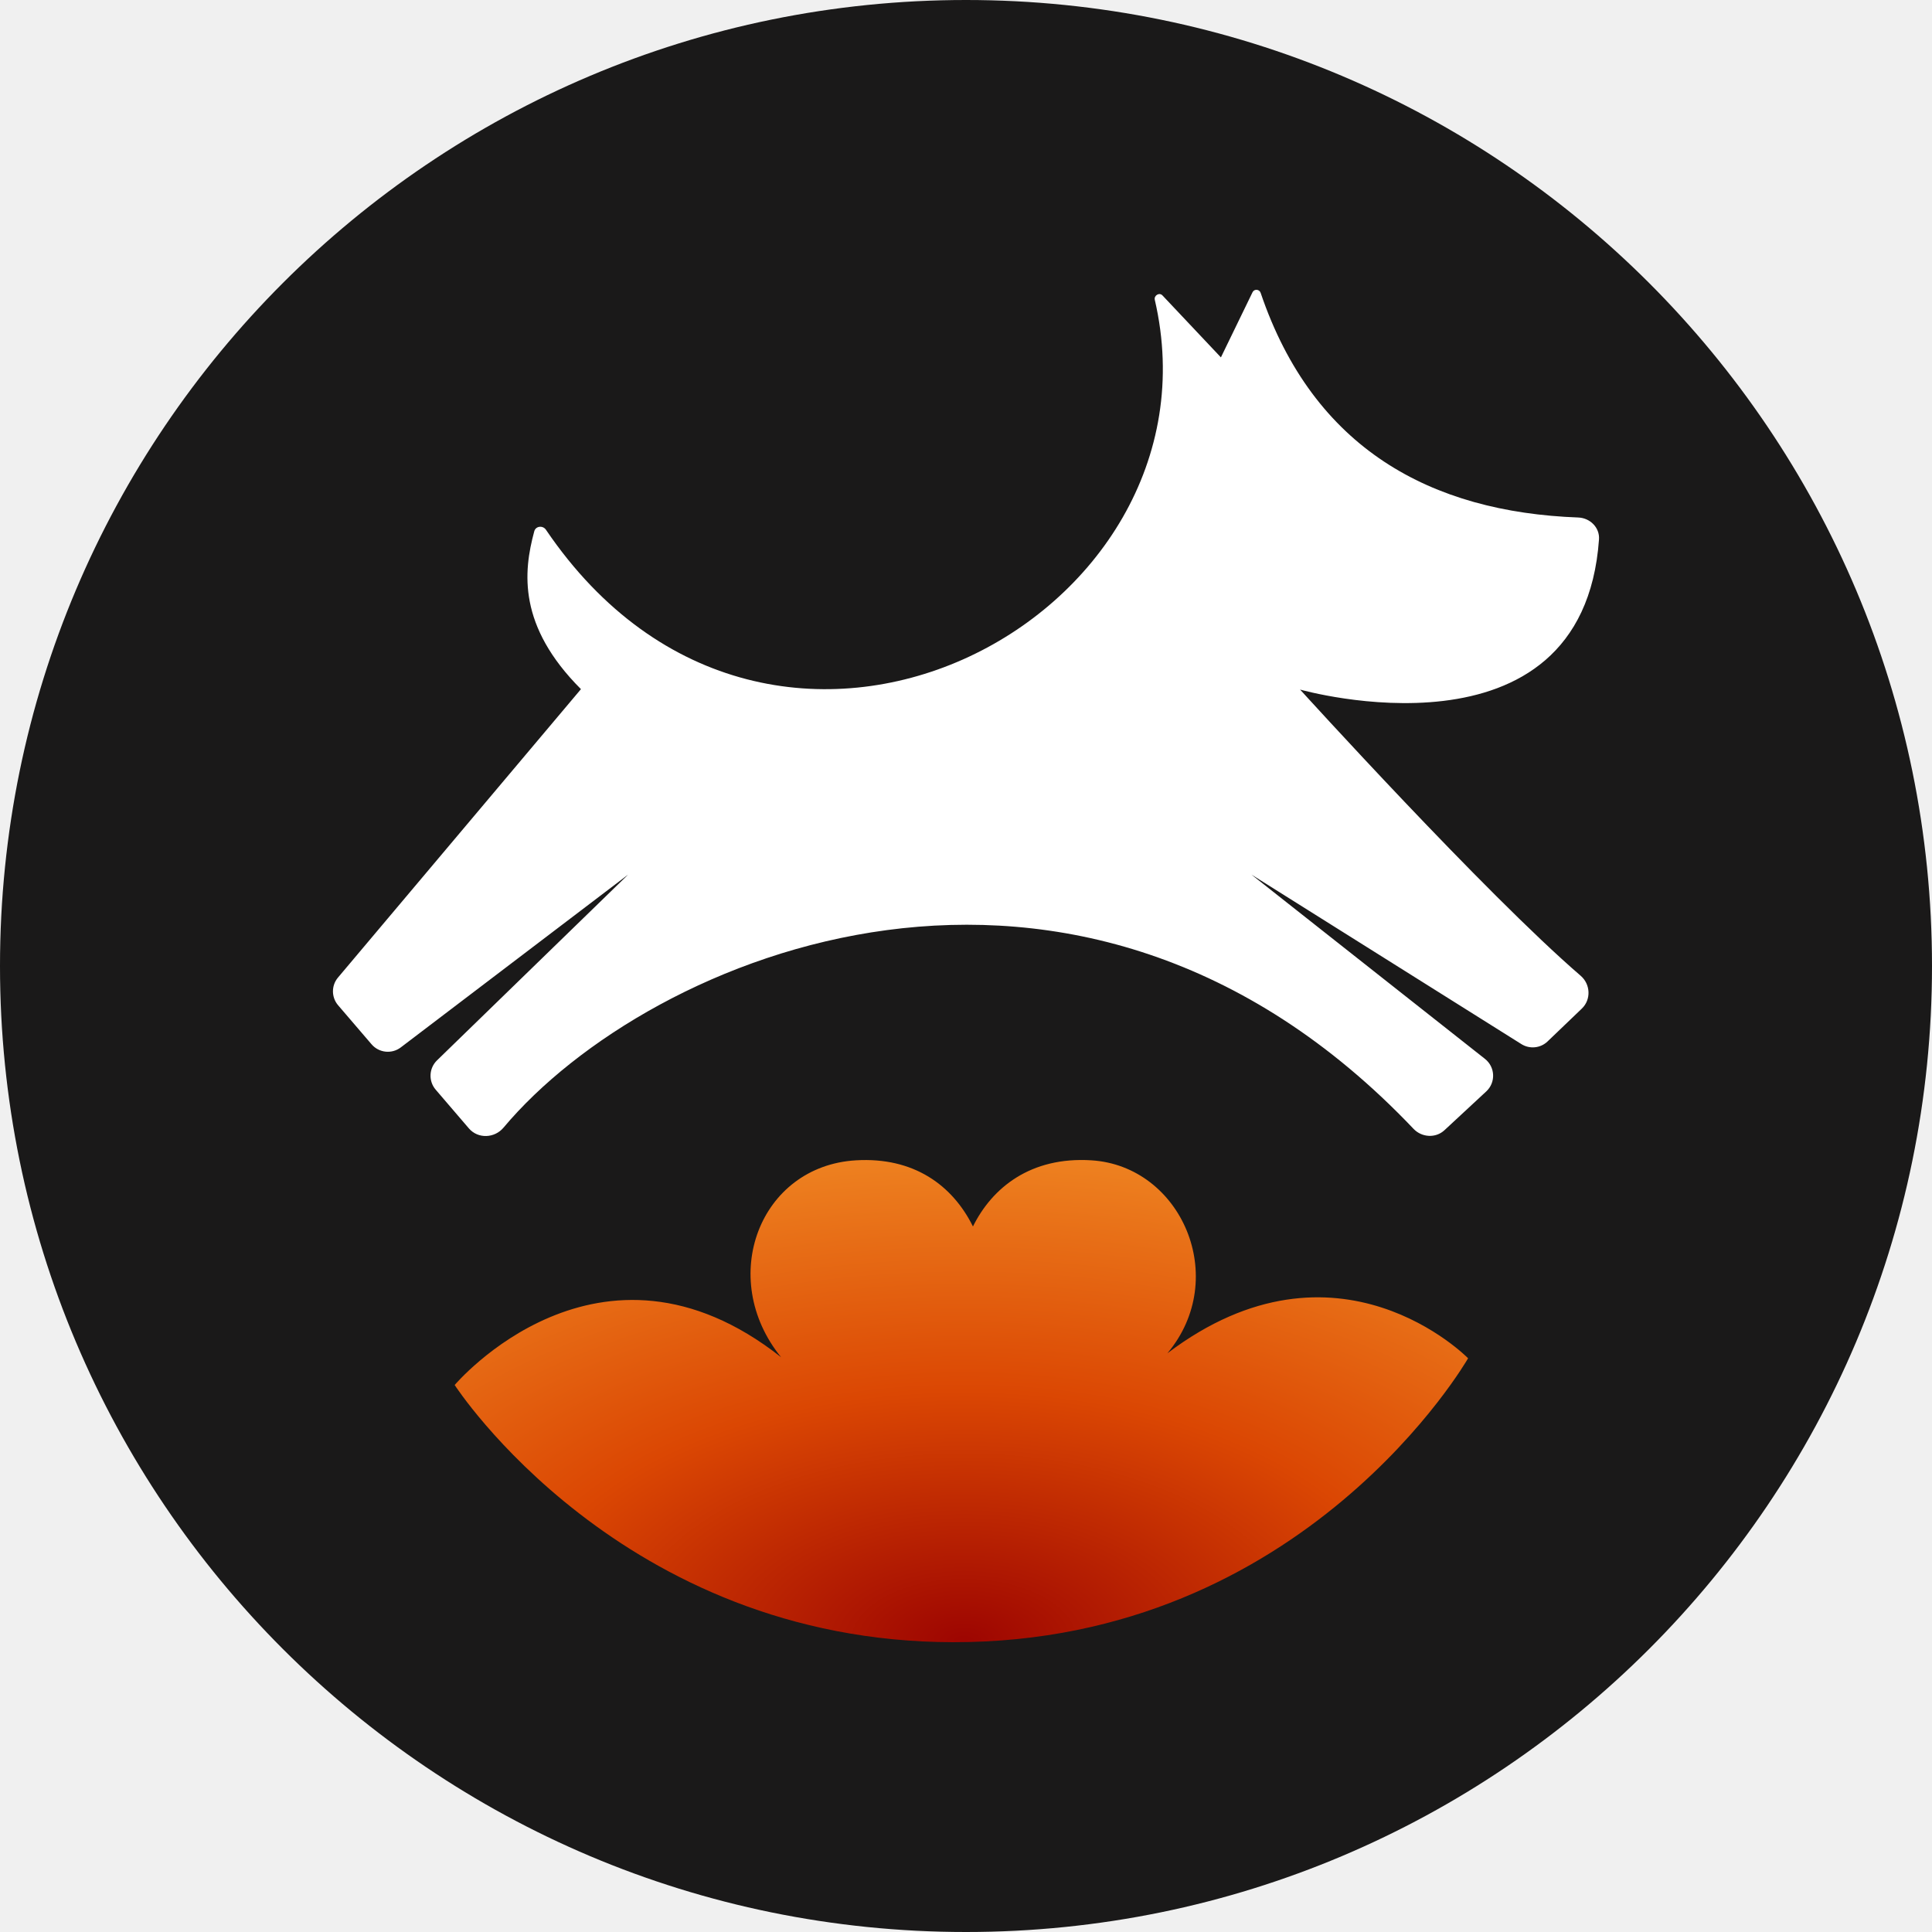
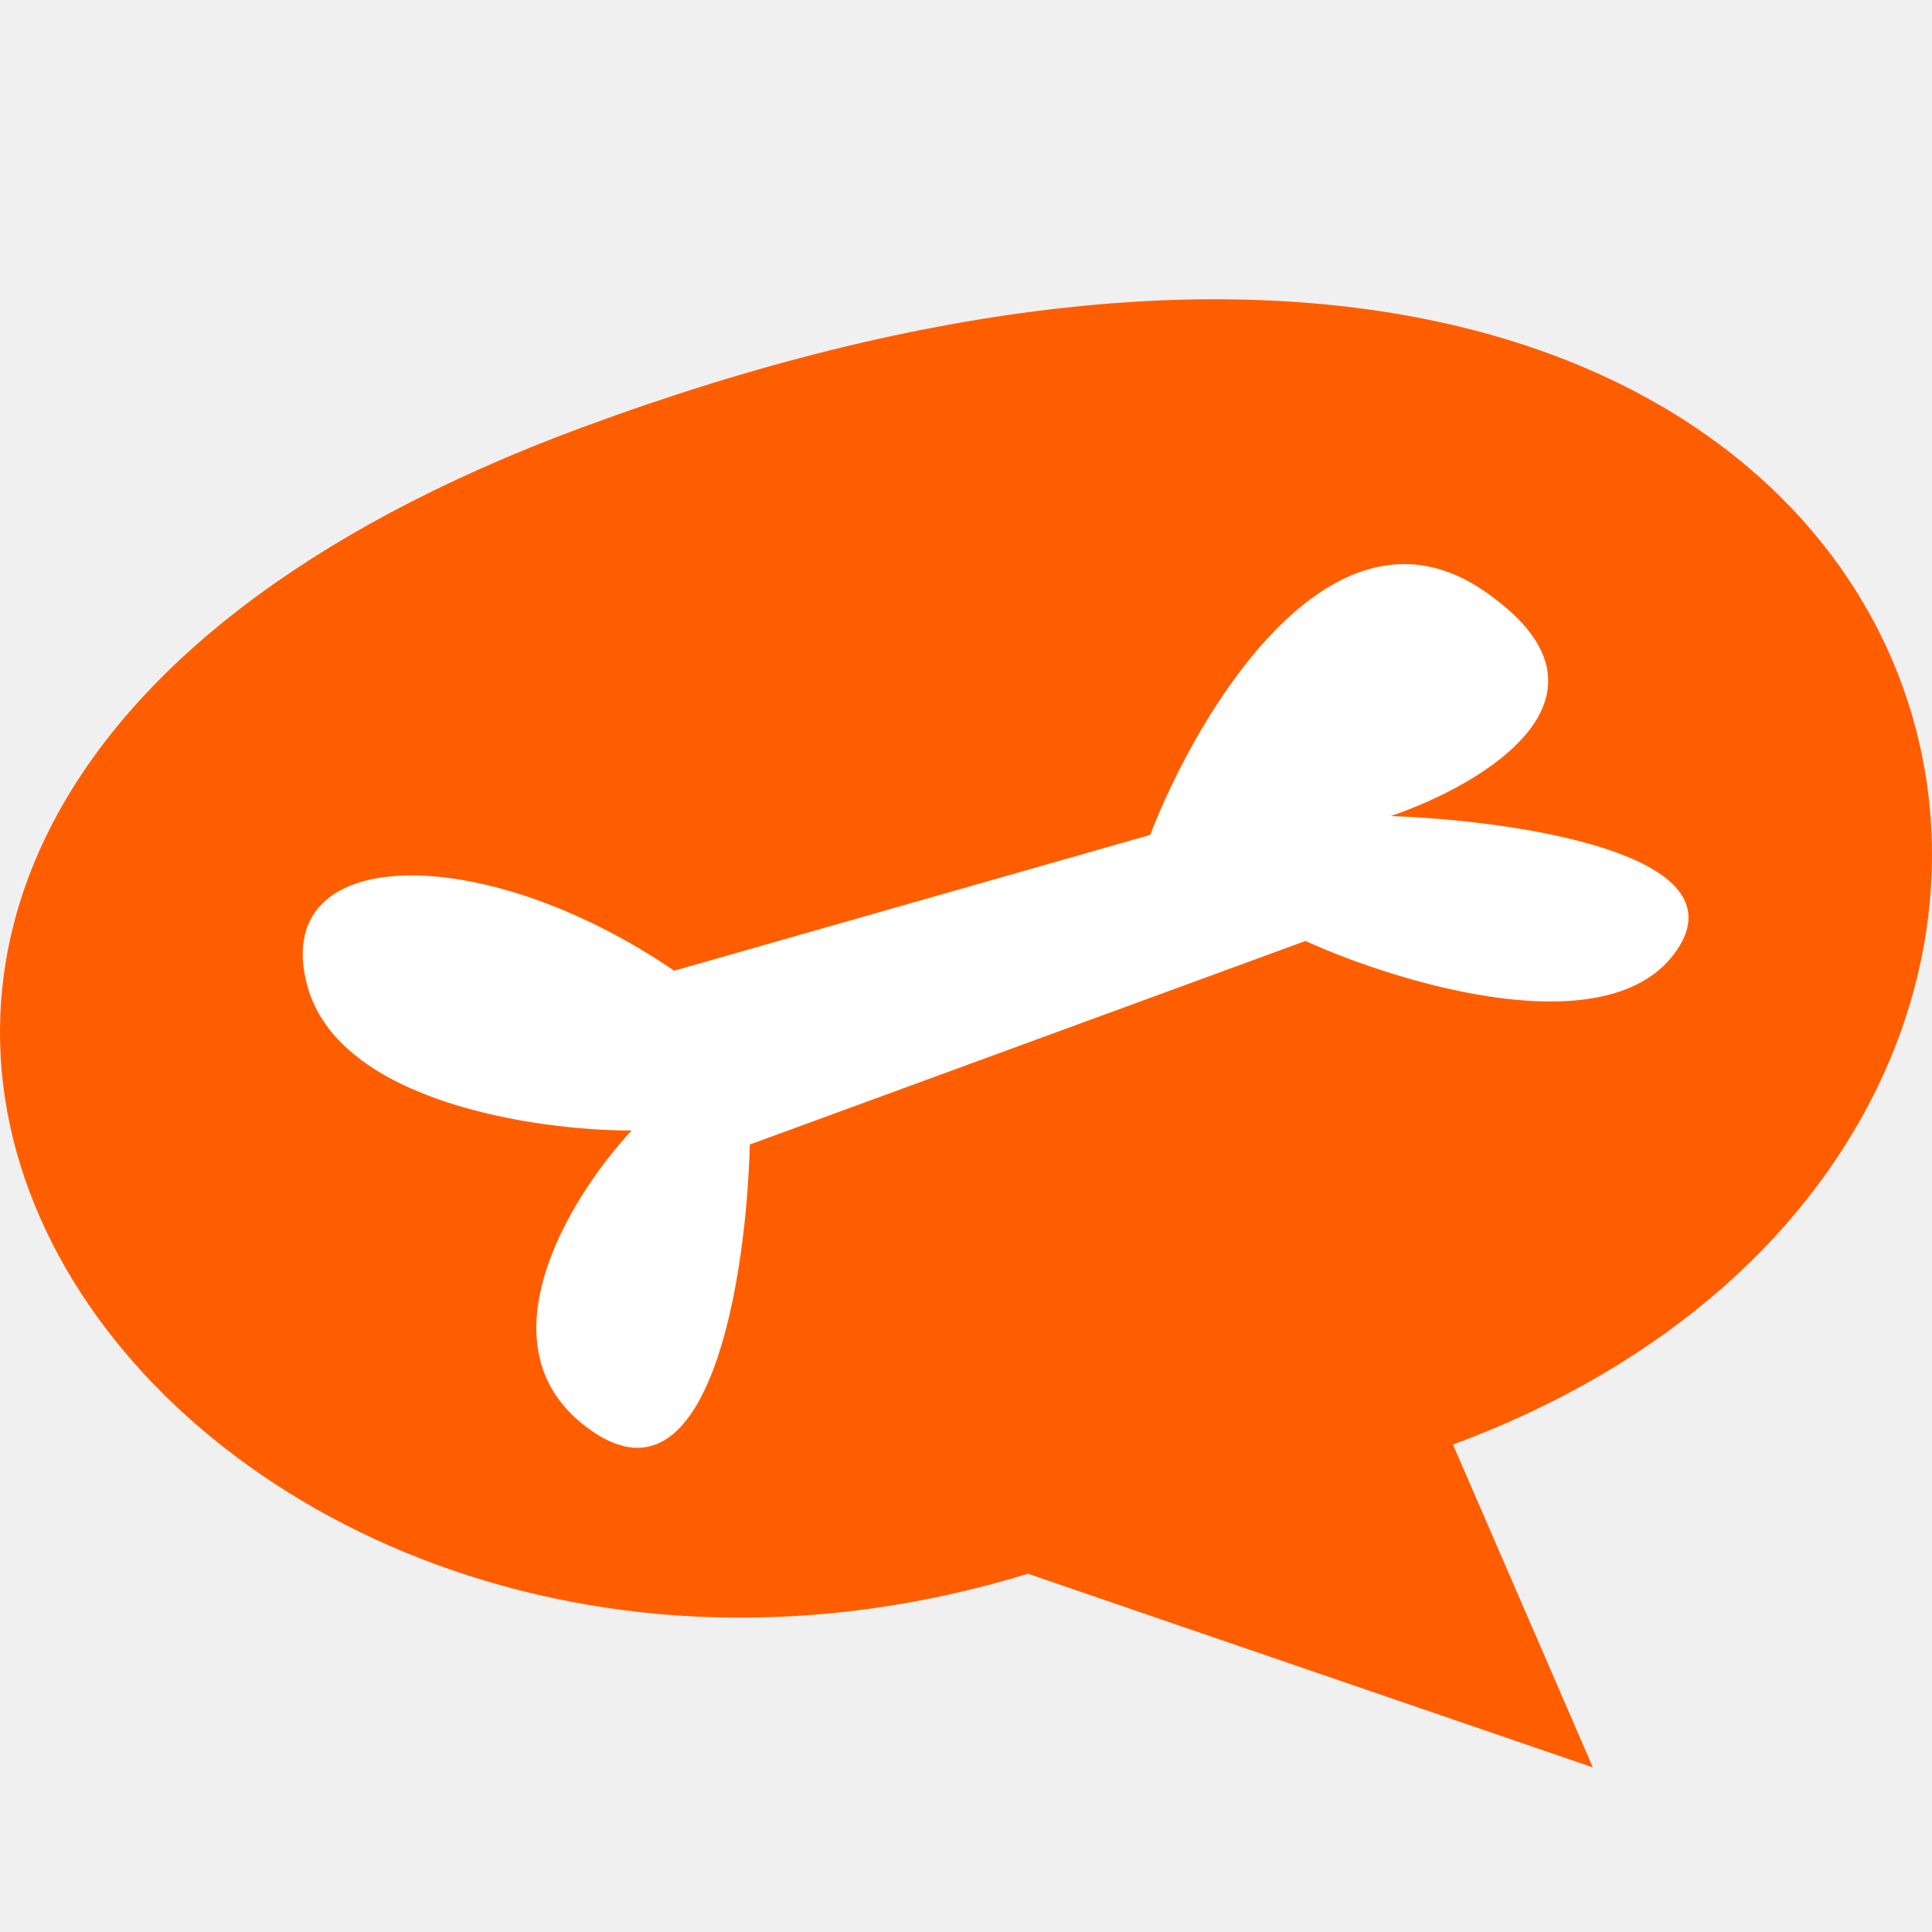
- <svg xmlns="http://www.w3.org/2000/svg" width="50" height="50" viewBox="0 0 50 50" fill="none">
-   <rect width="50" height="50" rx="25" fill="#1A1919" />
-   <path d="M15.035 17.835C13.405 16.204 13.539 14.808 13.827 13.749C13.864 13.612 14.049 13.592 14.129 13.71C19.973 22.327 31.806 16.031 29.886 7.759C29.86 7.646 30.004 7.56 30.084 7.645L31.597 9.249L32.416 7.562C32.46 7.472 32.593 7.483 32.625 7.578C33.993 11.615 37.035 13.252 40.846 13.393C41.152 13.405 41.403 13.654 41.382 13.959C40.958 19.924 33.646 17.846 33.646 17.846C33.646 17.846 38.426 23.115 40.907 25.252C41.163 25.472 41.182 25.868 40.938 26.102L40.051 26.952C39.868 27.128 39.588 27.156 39.373 27.021L32.386 22.634L38.431 27.404C38.698 27.615 38.714 28.014 38.465 28.245L37.382 29.25C37.155 29.461 36.796 29.439 36.583 29.215C27.862 20.035 16.802 24.689 13.031 29.183C12.799 29.46 12.37 29.477 12.135 29.203L11.275 28.2C11.085 27.978 11.1 27.646 11.31 27.442L16.257 22.634L10.372 27.107C10.139 27.284 9.807 27.249 9.616 27.026L8.75 26.016C8.574 25.81 8.572 25.506 8.747 25.299L15.035 17.835Z" fill="white" />
-   <path d="M37.994 35.152C37.994 35.152 33.785 42.509 24.673 42.5C16.06 42.491 11.767 35.844 11.767 35.844C11.767 35.844 15.506 31.413 20.214 35.124C18.552 33.075 19.66 30.175 22.153 30.029C23.639 29.941 24.646 30.665 25.18 31.741C25.676 30.738 26.672 29.93 28.246 30.029C30.57 30.174 31.846 33.075 30.212 35.023C34.615 31.69 37.994 35.152 37.994 35.152Z" fill="url(#paint0_radial_2099_326)" />
-   <defs>
-     <radialGradient id="paint0_radial_2099_326" cx="0" cy="0" r="1" gradientUnits="userSpaceOnUse" gradientTransform="translate(24.9499 42.5001) rotate(-90) scale(13.0165 23.5128)">
-       <stop stop-color="#9D0501" />
-       <stop offset="0.5" stop-color="#DB4703" />
-       <stop offset="1" stop-color="#EF8522" />
-     </radialGradient>
-   </defs>
+ <svg xmlns="http://www.w3.org/2000/svg" width="34" height="34" viewBox="0 0 34 34" fill="none">
+   <path d="M18.09 27.695L28.031 31.103L25.57 25.422C40.908 19.741 35.038 -1.657 10.231 7.527C-9.614 14.875 2.941 32.334 18.09 27.695Z" fill="#FF5E00" />
+   <path d="M26.11 10.395C23.444 8.574 21.087 12.502 20.241 14.693L11.864 17.083C8.485 14.774 4.704 14.83 5.414 17.367C5.982 19.398 9.452 19.898 11.116 19.895C10.02 21.069 8.35 23.772 10.429 25.192C12.508 26.613 13.139 22.417 13.195 20.142L22.973 16.56C24.666 17.325 28.342 18.43 29.508 16.724C30.673 15.018 26.638 14.438 24.475 14.361C26.131 13.798 28.775 12.216 26.11 10.395Z" fill="white" />
</svg>
